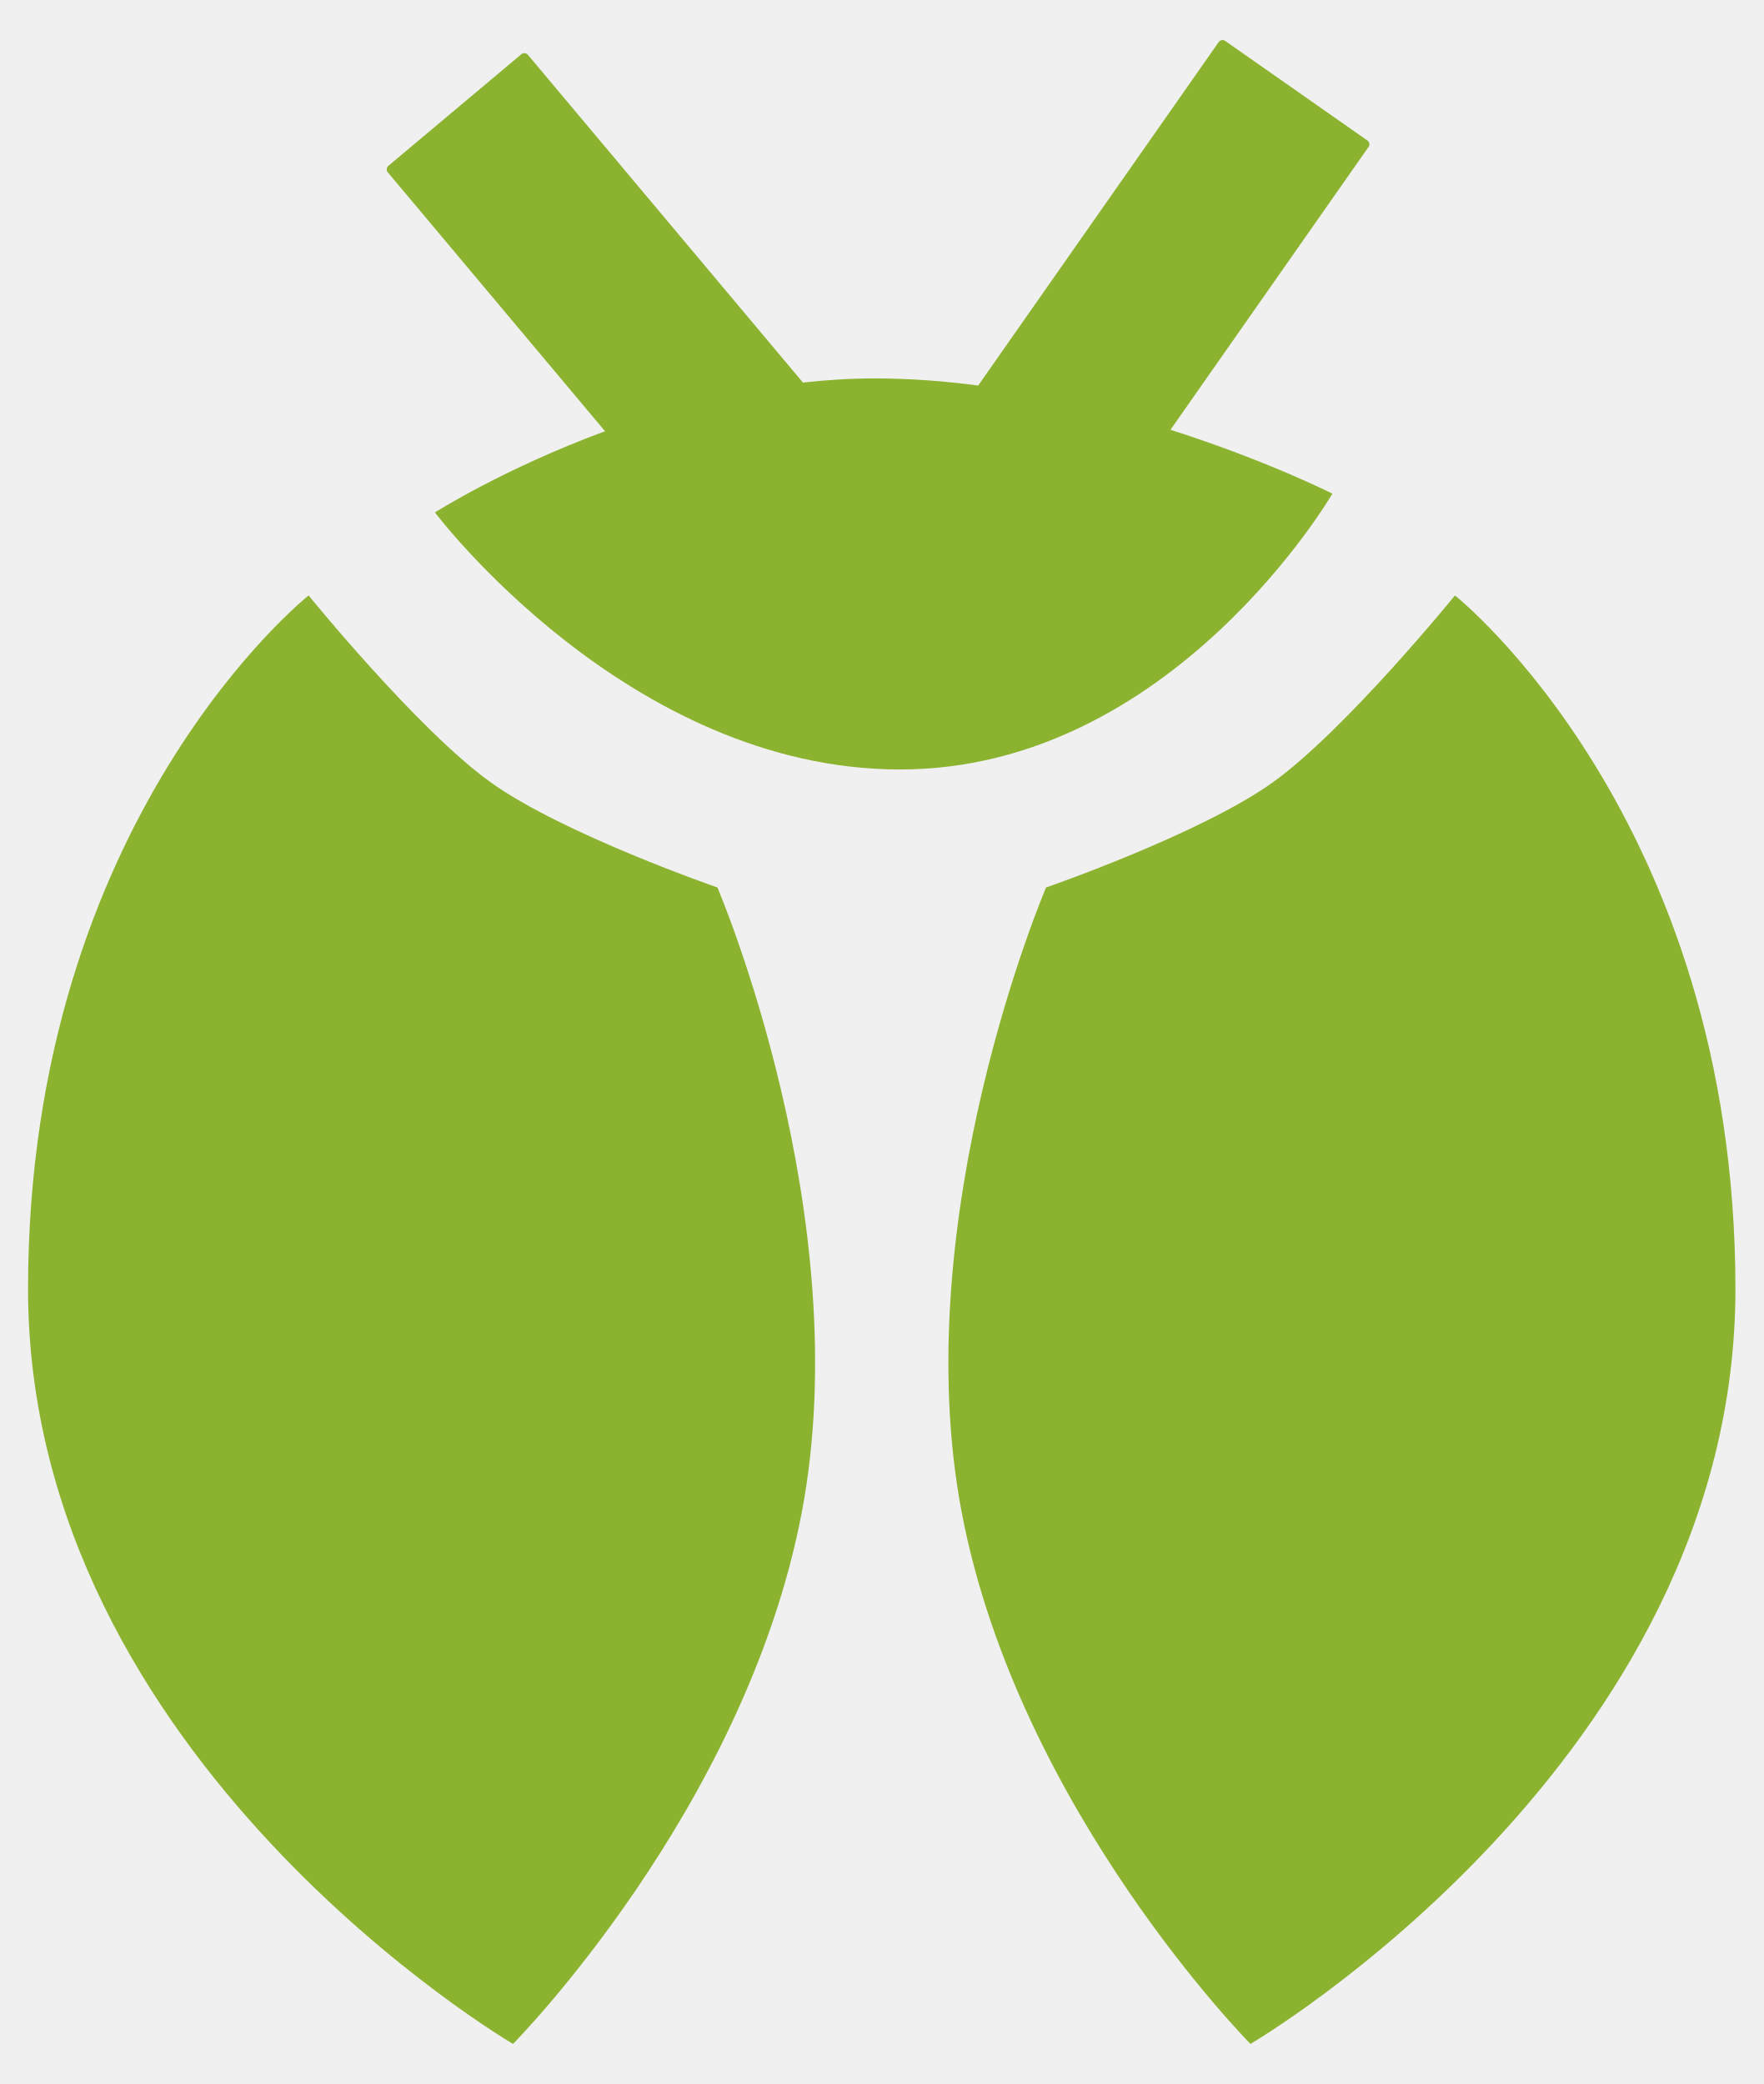
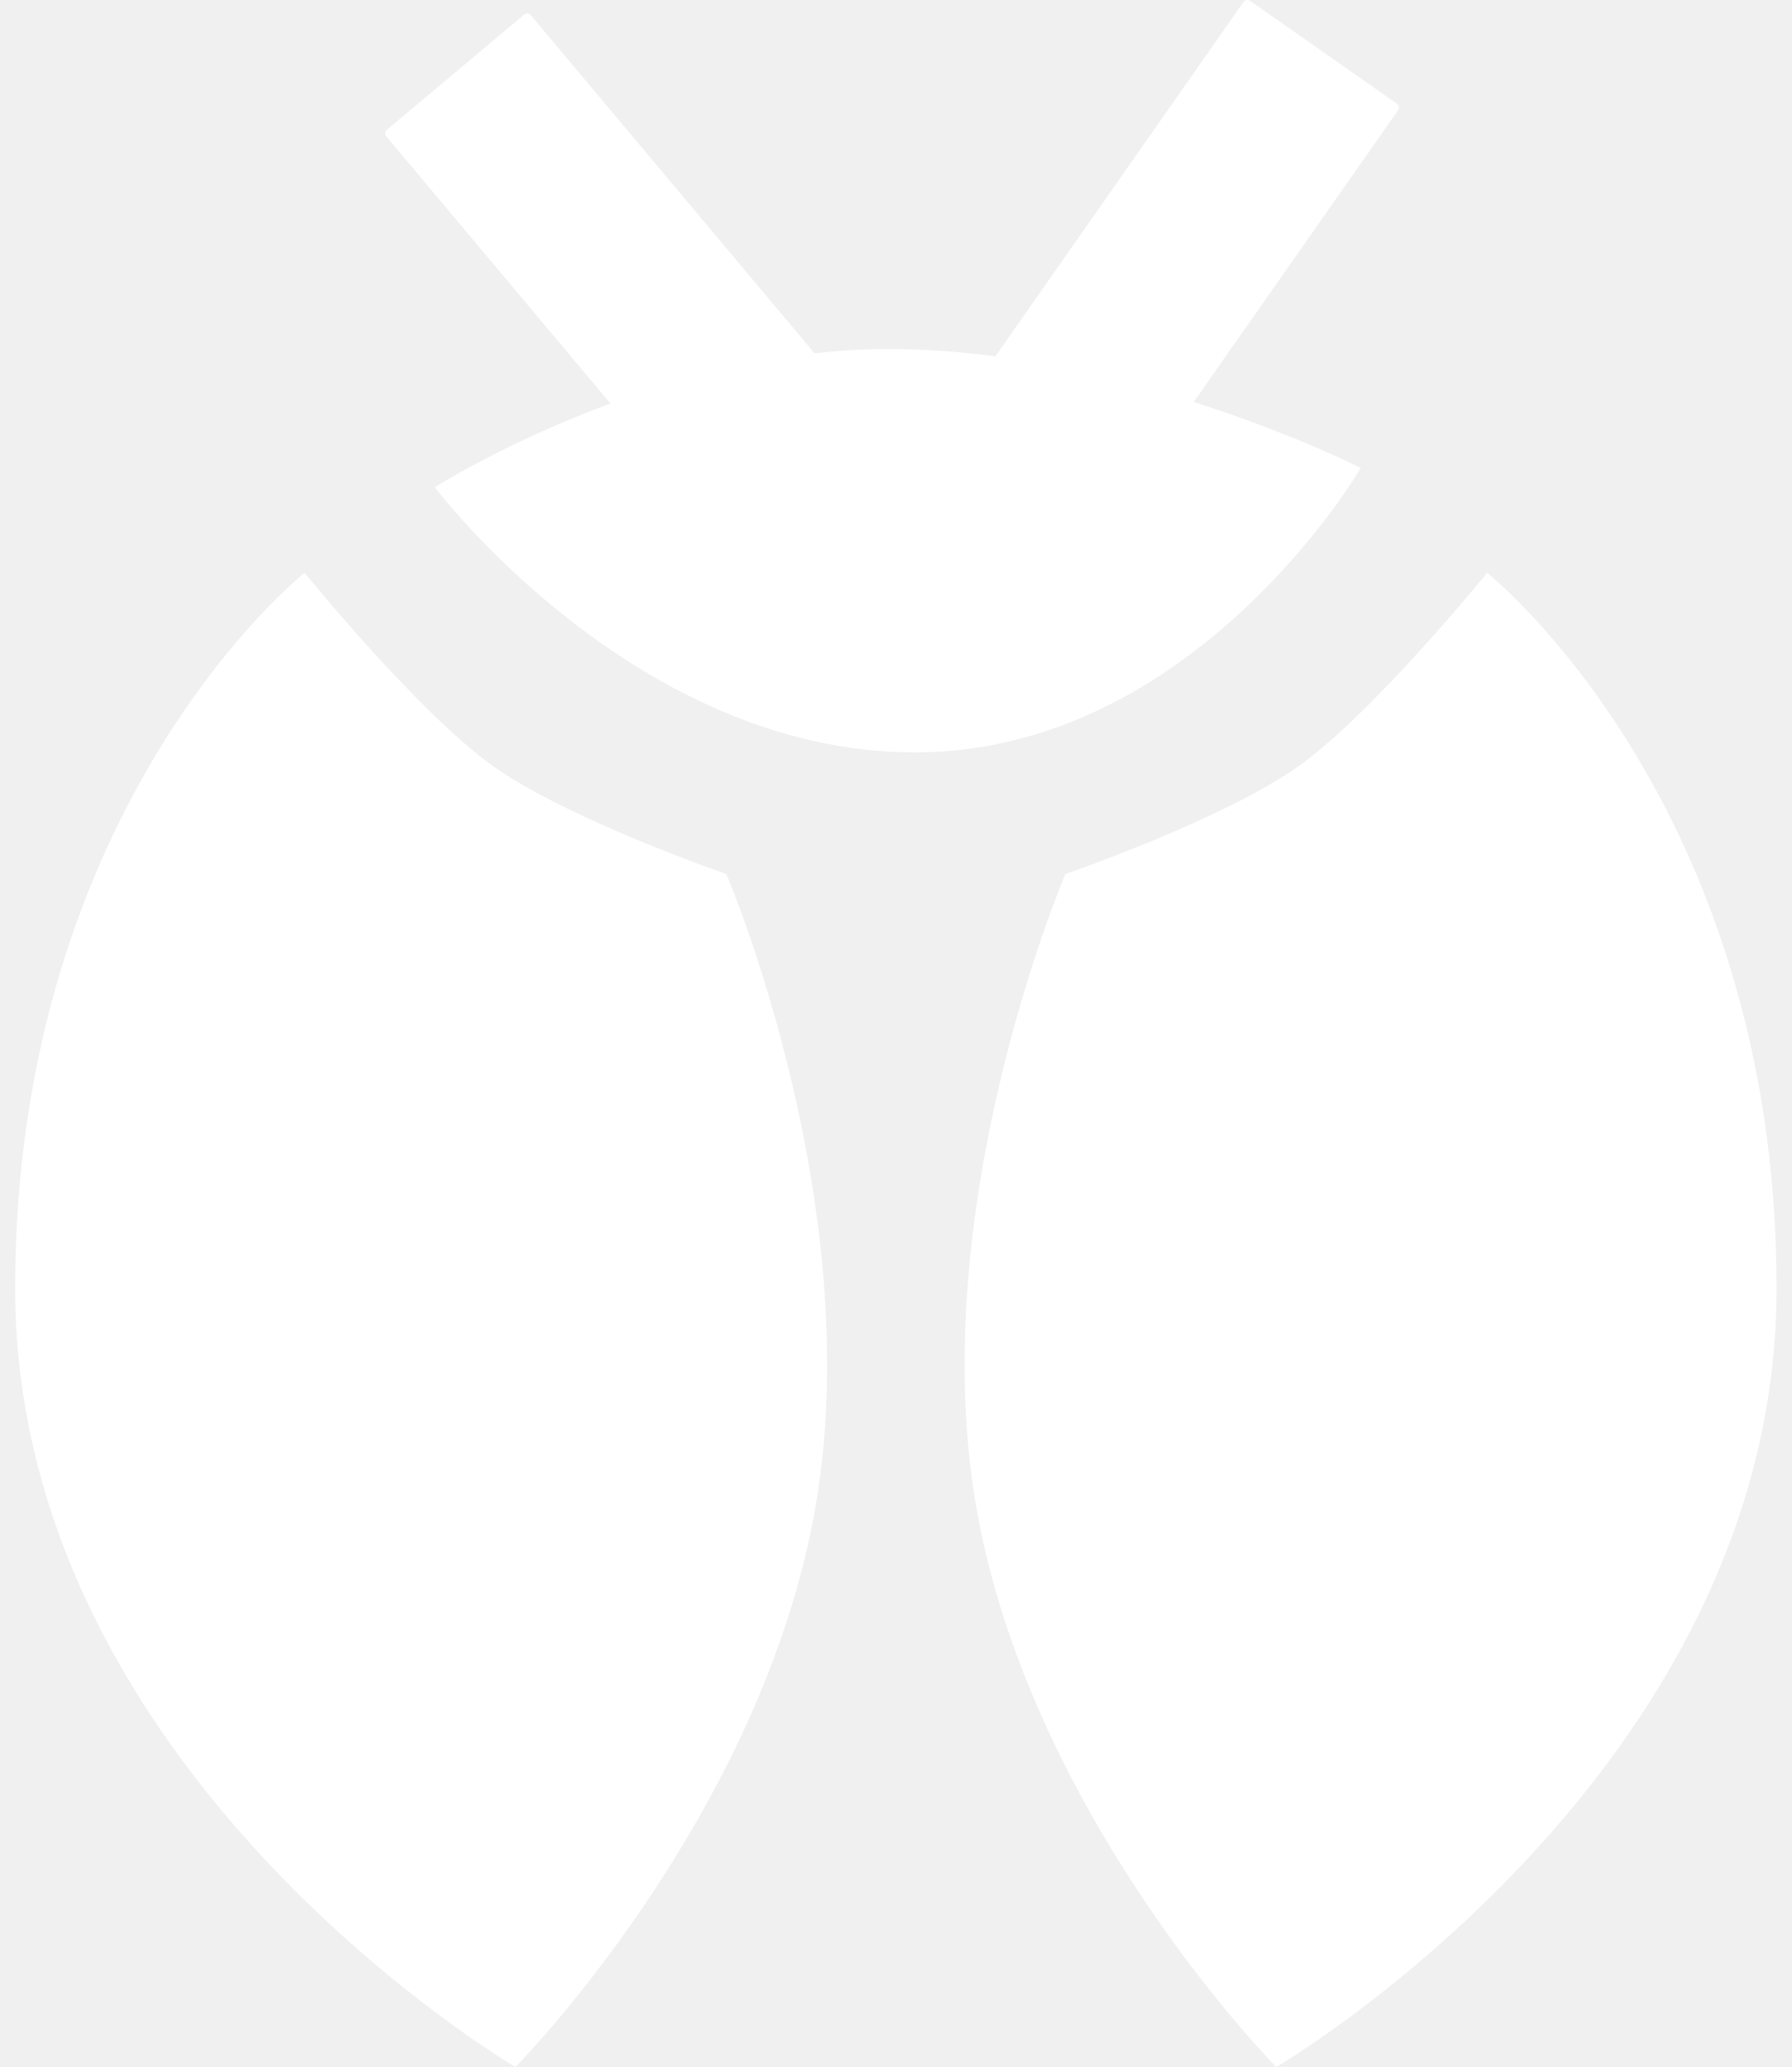
- <svg xmlns="http://www.w3.org/2000/svg" width="22" height="26" viewBox="0 0 22 26" fill="none">
-   <path fill-rule="evenodd" clip-rule="evenodd" d="M15.204 0.524C15.222 0.499 15.258 0.492 15.284 0.51L17.059 1.753C17.085 1.772 17.091 1.807 17.073 1.833L14.602 5.362C15.804 5.745 16.622 6.159 16.622 6.159C16.622 6.159 14.622 9.6 11.229 9.6C7.837 9.6 5.426 6.393 5.426 6.393C5.426 6.393 6.281 5.848 7.548 5.38L4.838 2.15C4.817 2.126 4.821 2.09 4.845 2.069L6.505 0.676C6.529 0.656 6.565 0.659 6.586 0.684L10.017 4.773C10.311 4.74 10.61 4.721 10.912 4.721C11.346 4.721 11.78 4.754 12.203 4.81L15.204 0.524ZM15.875 9.763C16.78 9.116 18.151 7.429 18.151 7.429C18.151 7.429 21.65 10.202 21.65 16.081C21.65 21.961 15.6 25.5 15.6 25.5C15.6 25.5 12.71 22.581 12 18.881C11.29 15.18 13.05 11.072 13.05 11.072C13.05 11.072 14.97 10.409 15.875 9.763V9.763ZM6.125 9.763C5.22 9.116 3.85 7.429 3.85 7.429C3.85 7.429 0.35 10.202 0.35 16.081C0.35 21.961 6.4 25.5 6.4 25.5C6.4 25.5 9.29 22.581 10 18.881C10.71 15.18 8.95 11.072 8.95 11.072C8.95 11.072 7.03 10.409 6.125 9.763V9.763Z" fill="#8CB330" />
+ <svg xmlns="http://www.w3.org/2000/svg" width="13" height="15" viewBox="0 0 13 15" fill="none">
+   <path fill-rule="evenodd" clip-rule="evenodd" d="M9.022 0.015C9.033 -0.001 9.055 -0.005 9.07 0.006L10.135 0.752C10.151 0.763 10.155 0.784 10.144 0.8L8.661 2.917C9.382 3.147 9.873 3.396 9.873 3.396C9.873 3.396 8.673 5.46 6.637 5.46C4.602 5.46 3.155 3.536 3.155 3.536C3.155 3.536 3.668 3.209 4.429 2.928L2.803 0.99C2.79 0.976 2.792 0.954 2.807 0.942L3.803 0.106C3.817 0.094 3.839 0.096 3.851 0.11L5.91 2.564C6.086 2.544 6.266 2.533 6.447 2.533C6.708 2.533 6.968 2.552 7.222 2.586L9.022 0.015ZM9.425 5.558C9.968 5.17 10.79 4.157 10.79 4.157C10.79 4.157 12.89 5.821 12.89 9.349C12.89 12.877 9.26 15 9.26 15C9.26 15 7.526 13.249 7.1 11.028C6.674 8.808 7.73 6.343 7.73 6.343C7.73 6.343 8.882 5.946 9.425 5.558ZM3.575 5.558C3.032 5.17 2.21 4.157 2.21 4.157C2.21 4.157 0.11 5.821 0.11 9.349C0.11 12.877 3.74 15 3.74 15C3.74 15 5.474 13.249 5.9 11.028C6.326 8.808 5.27 6.343 5.27 6.343C5.27 6.343 4.118 5.946 3.575 5.558Z" fill="white" />
</svg>
